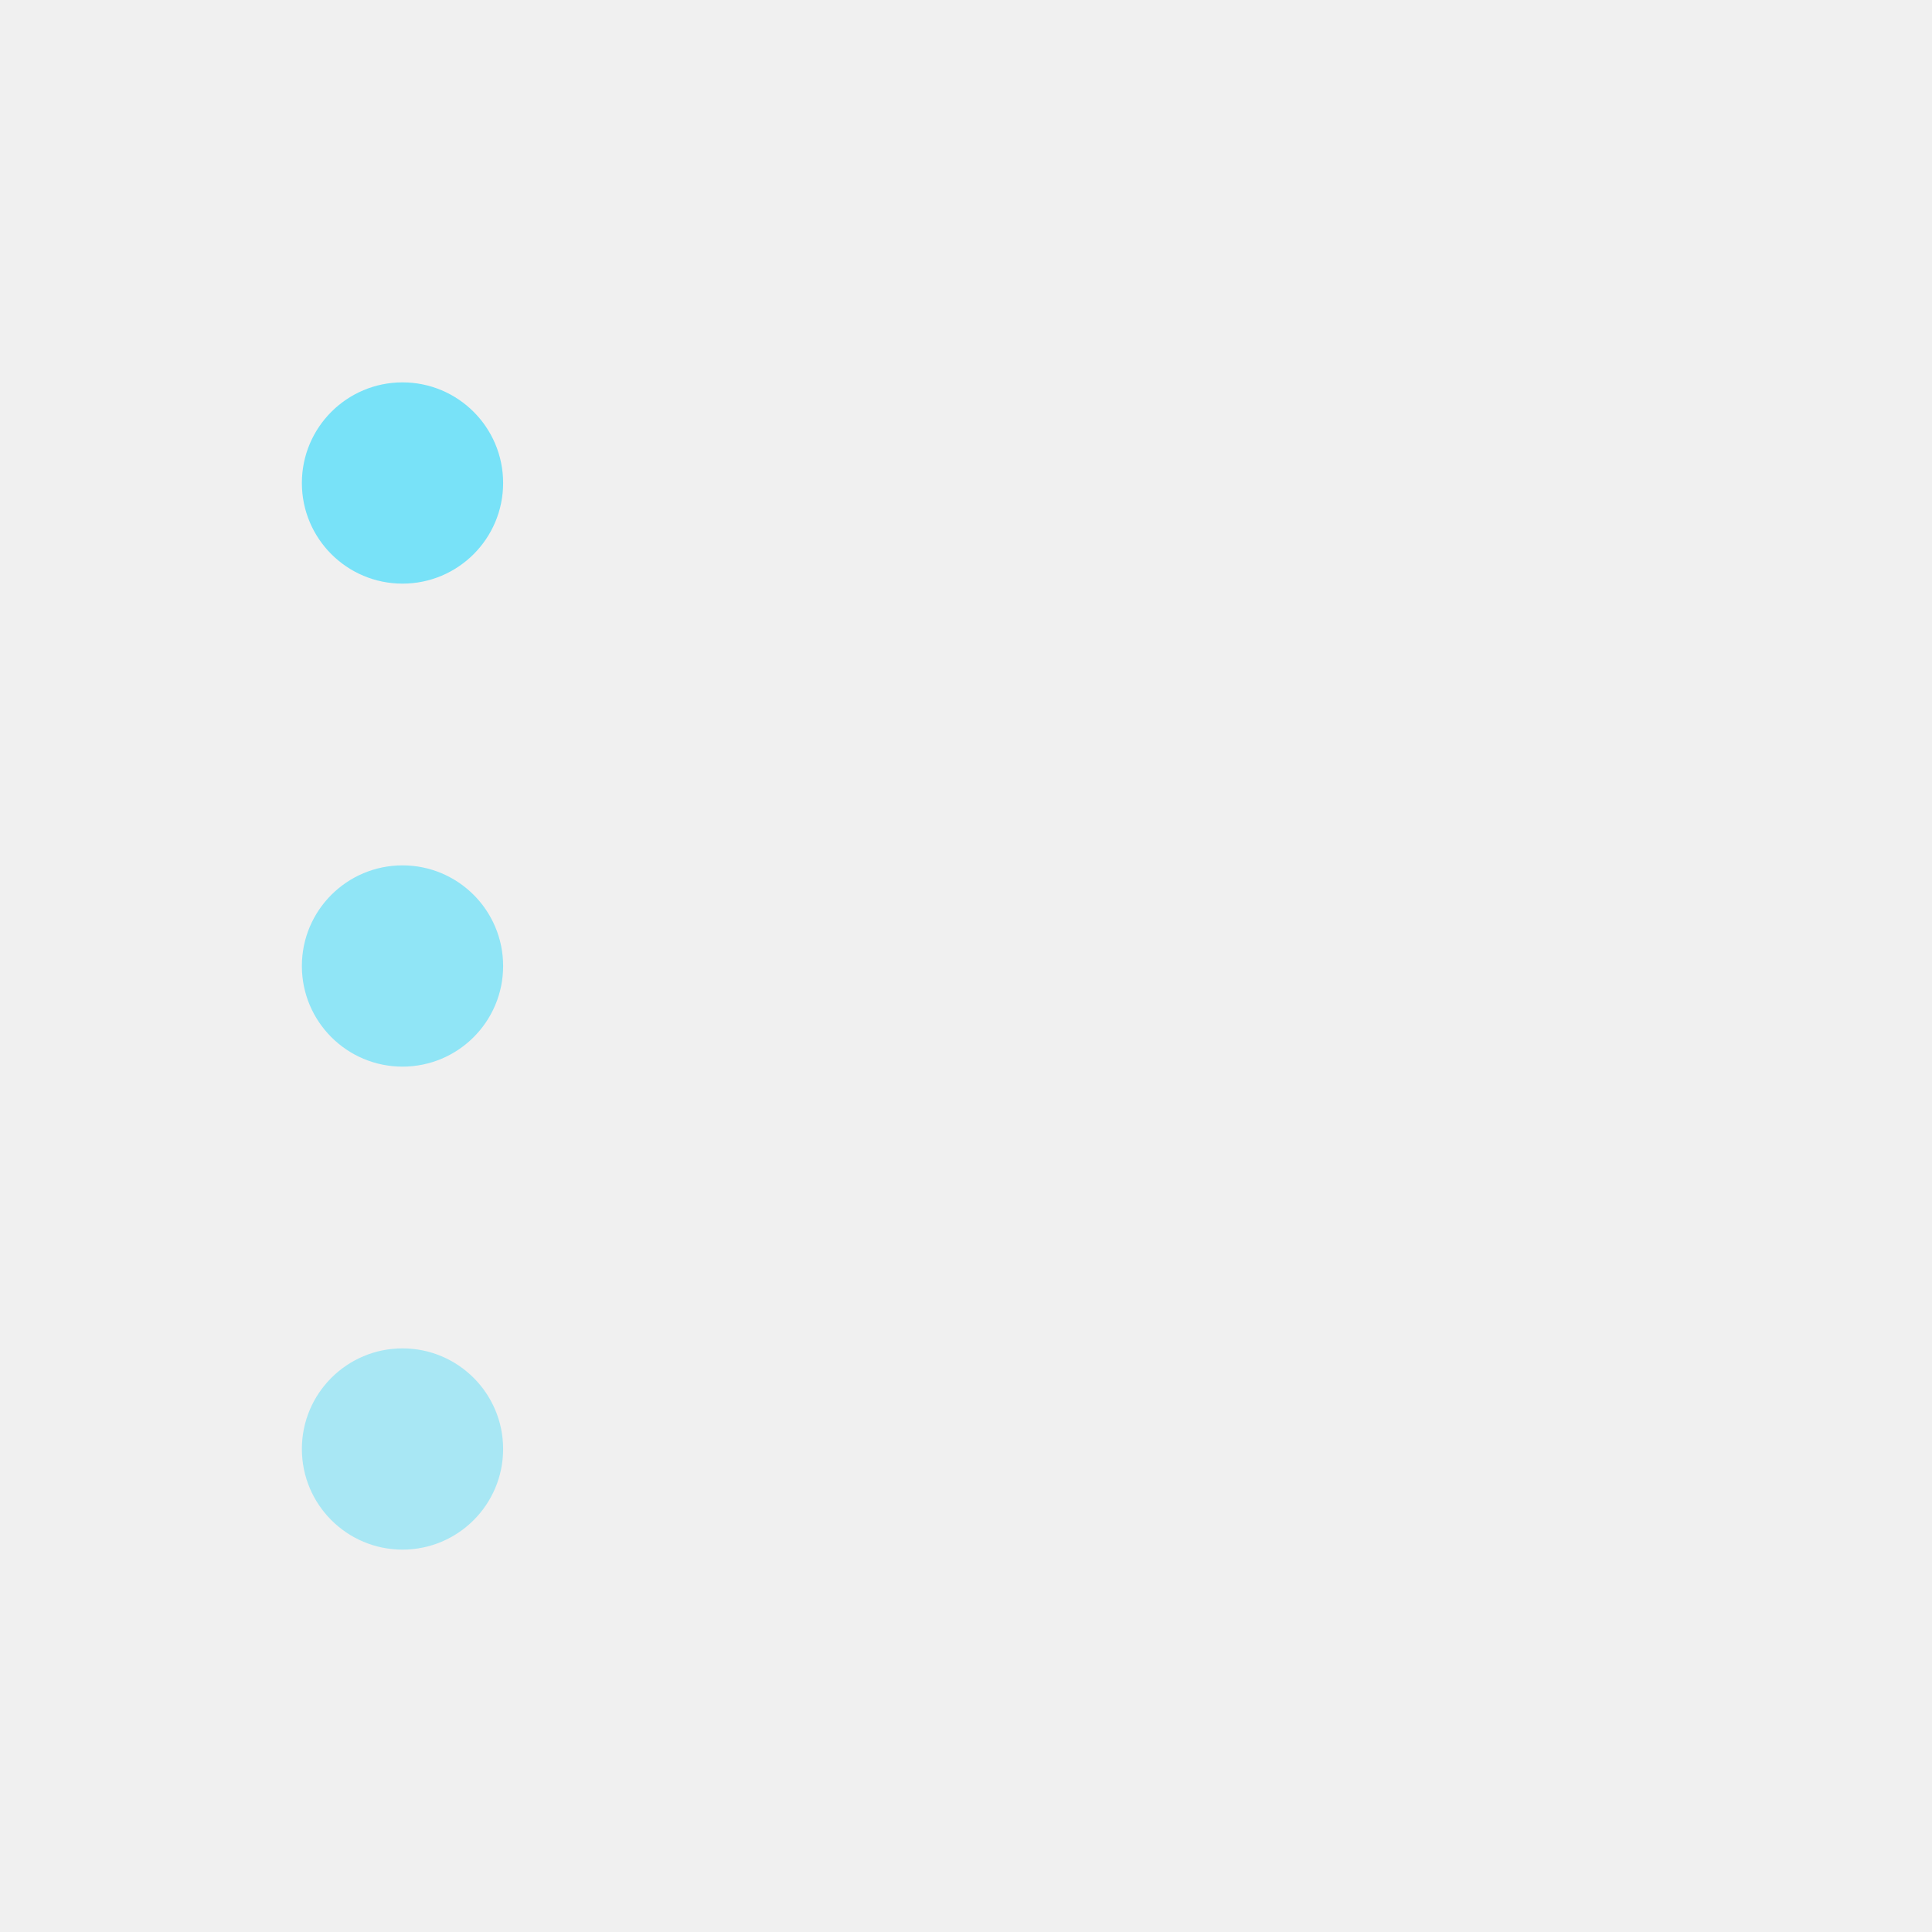
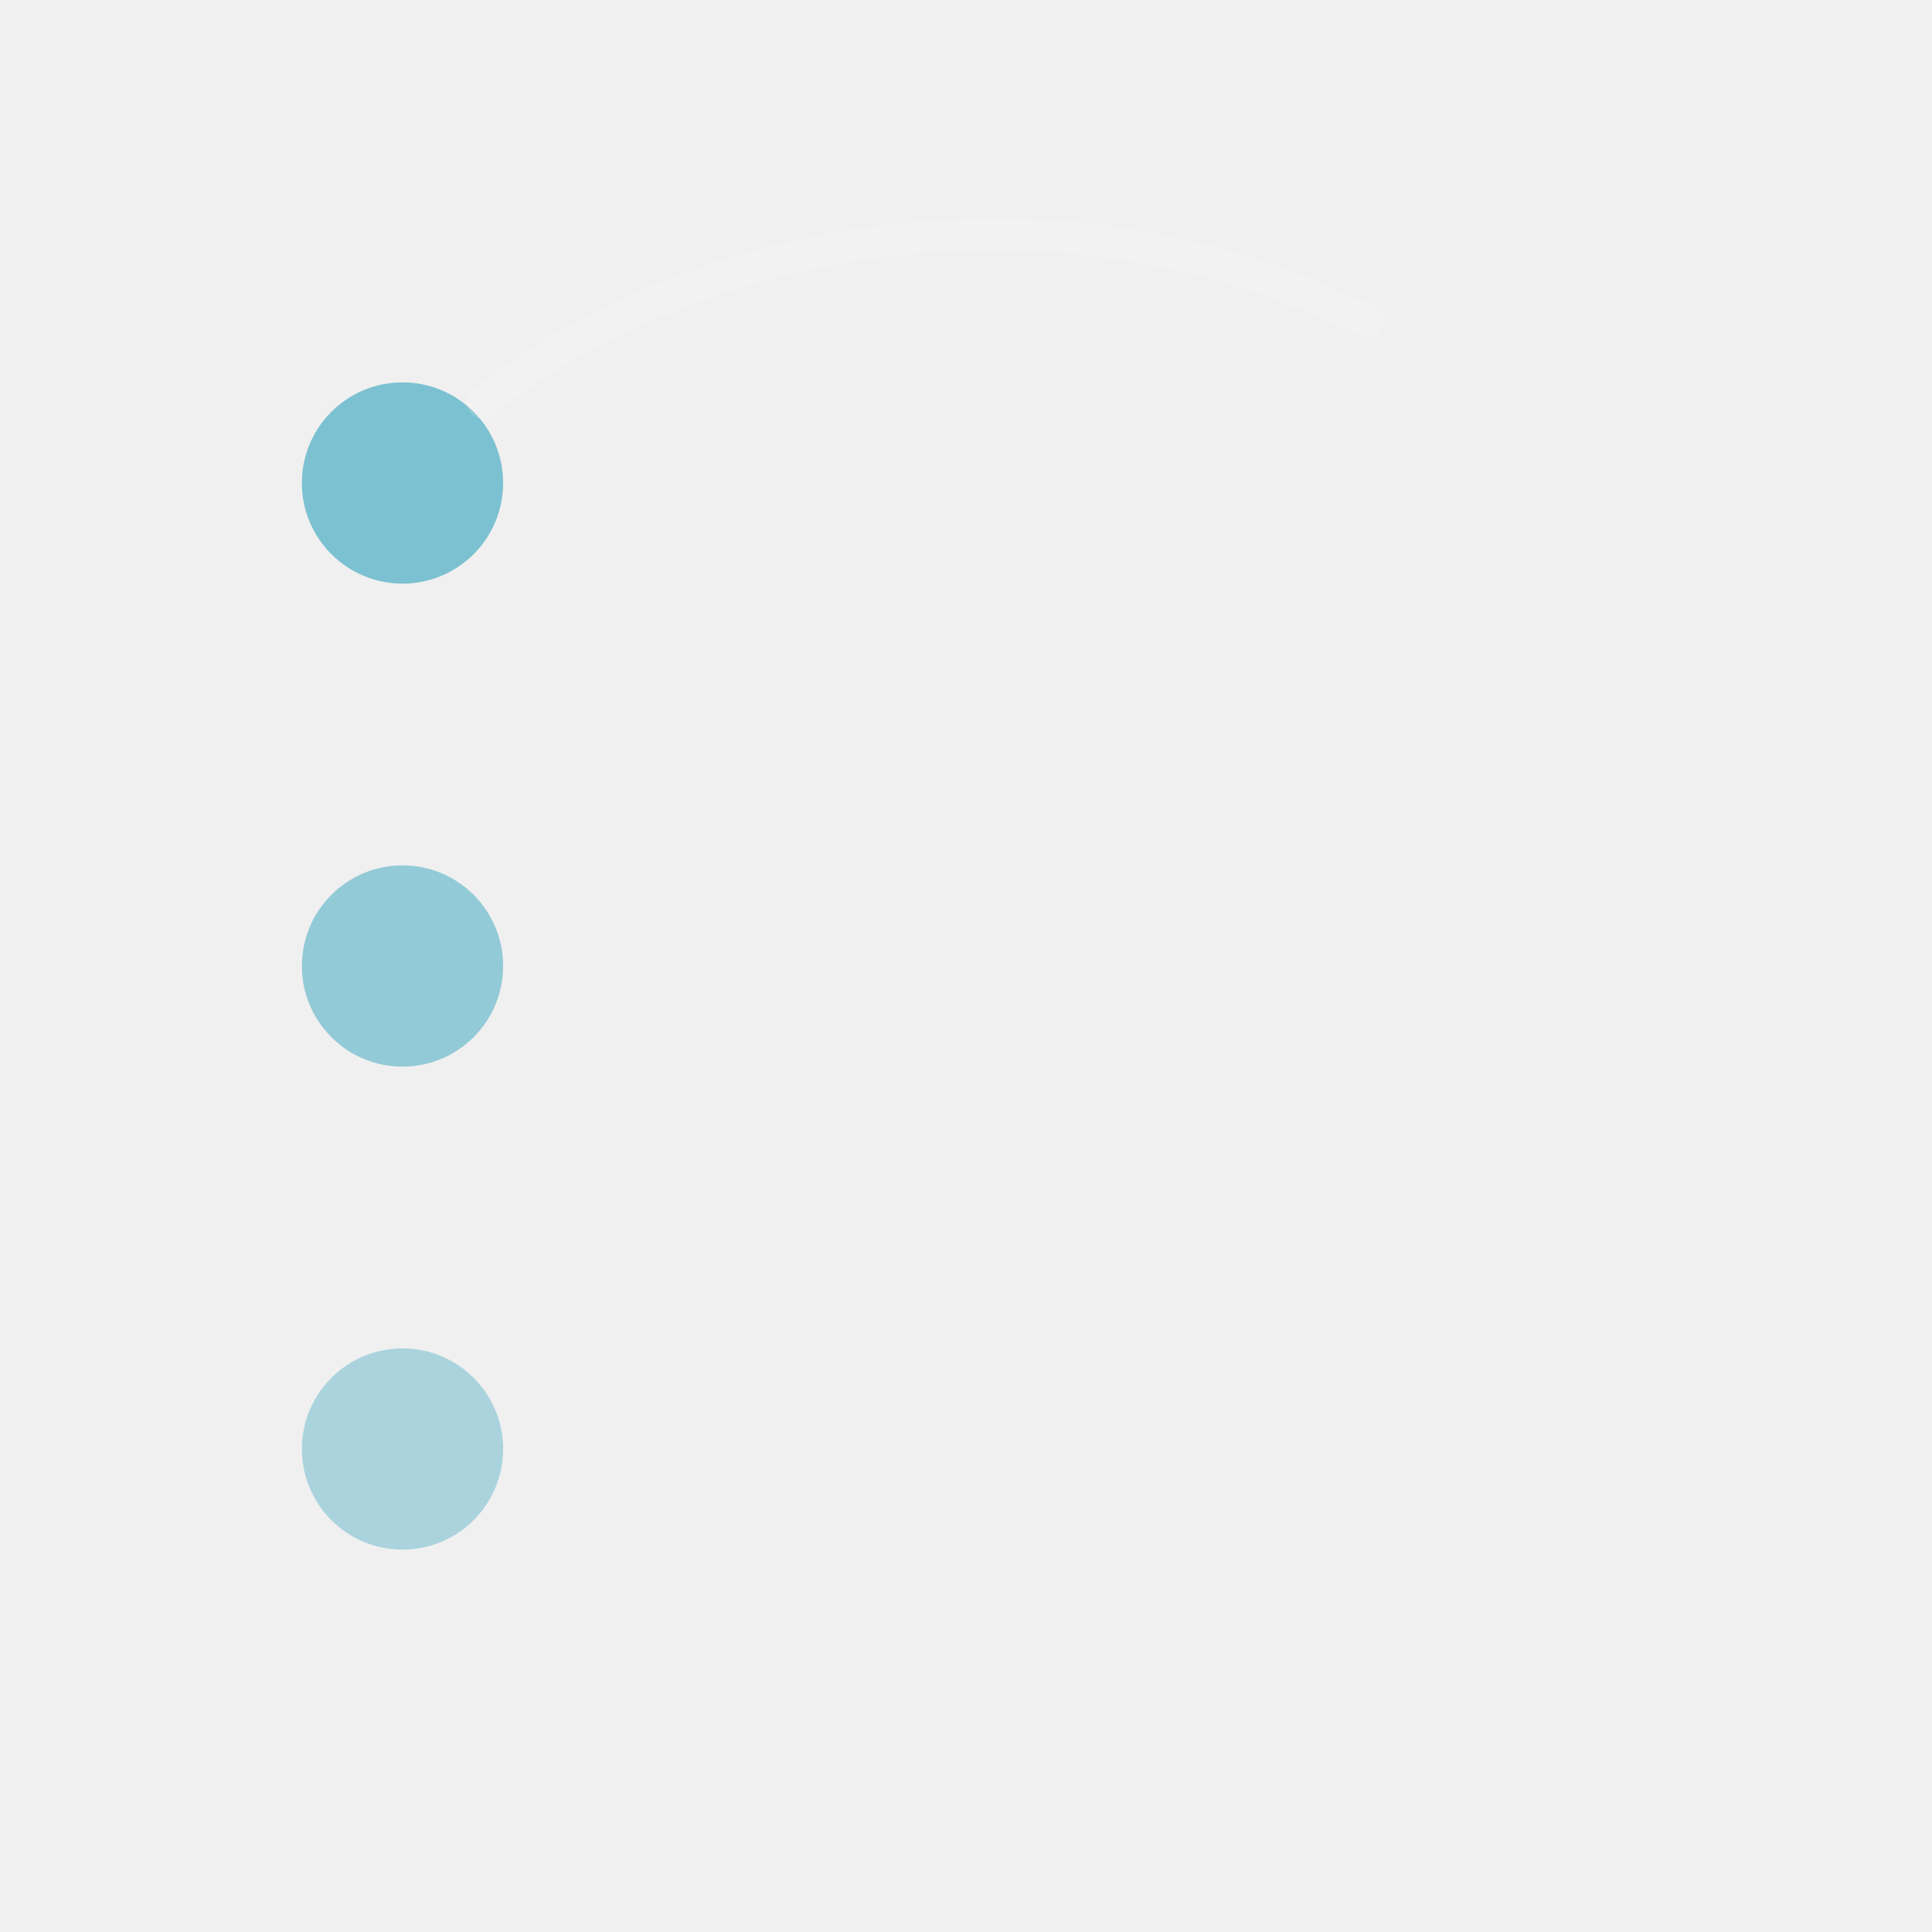
<svg xmlns="http://www.w3.org/2000/svg" viewBox="0 0 48 48" fill="none" stroke-linecap="round" stroke-linejoin="round">
  <defs>
    <linearGradient id="tbl" x1="0%" y1="0%" x2="100%" y2="100%">
-       <stop offset="0%" stop-color="#00d4ff" />
-       <stop offset="100%" stop-color="#3b82f6" />
+       <stop offset="0%" stop-color="#0891b2" />
+       <stop offset="100%" stop-color="#1d4ed8" />
    </linearGradient>
+     <filter id="s3d_bullet_l">
+       <feDropShadow dx="1.5" dy="2.5" stdDeviation="2" flood-opacity=".3" />
+     </filter>
  </defs>
-   <circle cx="10" cy="12" r="2.5" fill="#00d4ff" opacity=".5" />
-   <circle cx="10" cy="24" r="2.5" fill="#00d4ff" opacity=".4" />
-   <circle cx="10" cy="36" r="2.5" fill="#00d4ff" opacity=".3" />
-   <line x1="18" y1="12" x2="40" y2="12" stroke="url(#tbl)" stroke-width="2" stroke-linecap="round" />
-   <line x1="18" y1="24" x2="36" y2="24" stroke="url(#tbl)" stroke-width="2" stroke-linecap="round" opacity=".7" />
-   <line x1="18" y1="36" x2="32" y2="36" stroke="url(#tbl)" stroke-width="2" stroke-linecap="round" opacity=".5" />
+   <circle cx="10" cy="12" r="2.5" fill="#0891b2" opacity=".5" />
+   <circle cx="10" cy="24" r="2.5" fill="#0891b2" opacity=".4" />
+   <circle cx="10" cy="36" r="2.5" fill="#0891b2" opacity=".3" />
+   <line x1="18" y1="12" x2="40" y2="12" stroke="url(#tbl)" stroke-width="2.3" stroke-linecap="round" />
+   <line x1="18" y1="24" x2="36" y2="24" stroke="url(#tbl)" stroke-width="2.3" stroke-linecap="round" opacity=".7" />
+   <line x1="18" y1="36" x2="32" y2="36" stroke="url(#tbl)" stroke-width="2.3" stroke-linecap="round" opacity=".5" />
+   <path d="M12 10c5-4 14-6 22-2" stroke="white" stroke-width="0.8" opacity=".15" fill="none" />
</svg>
